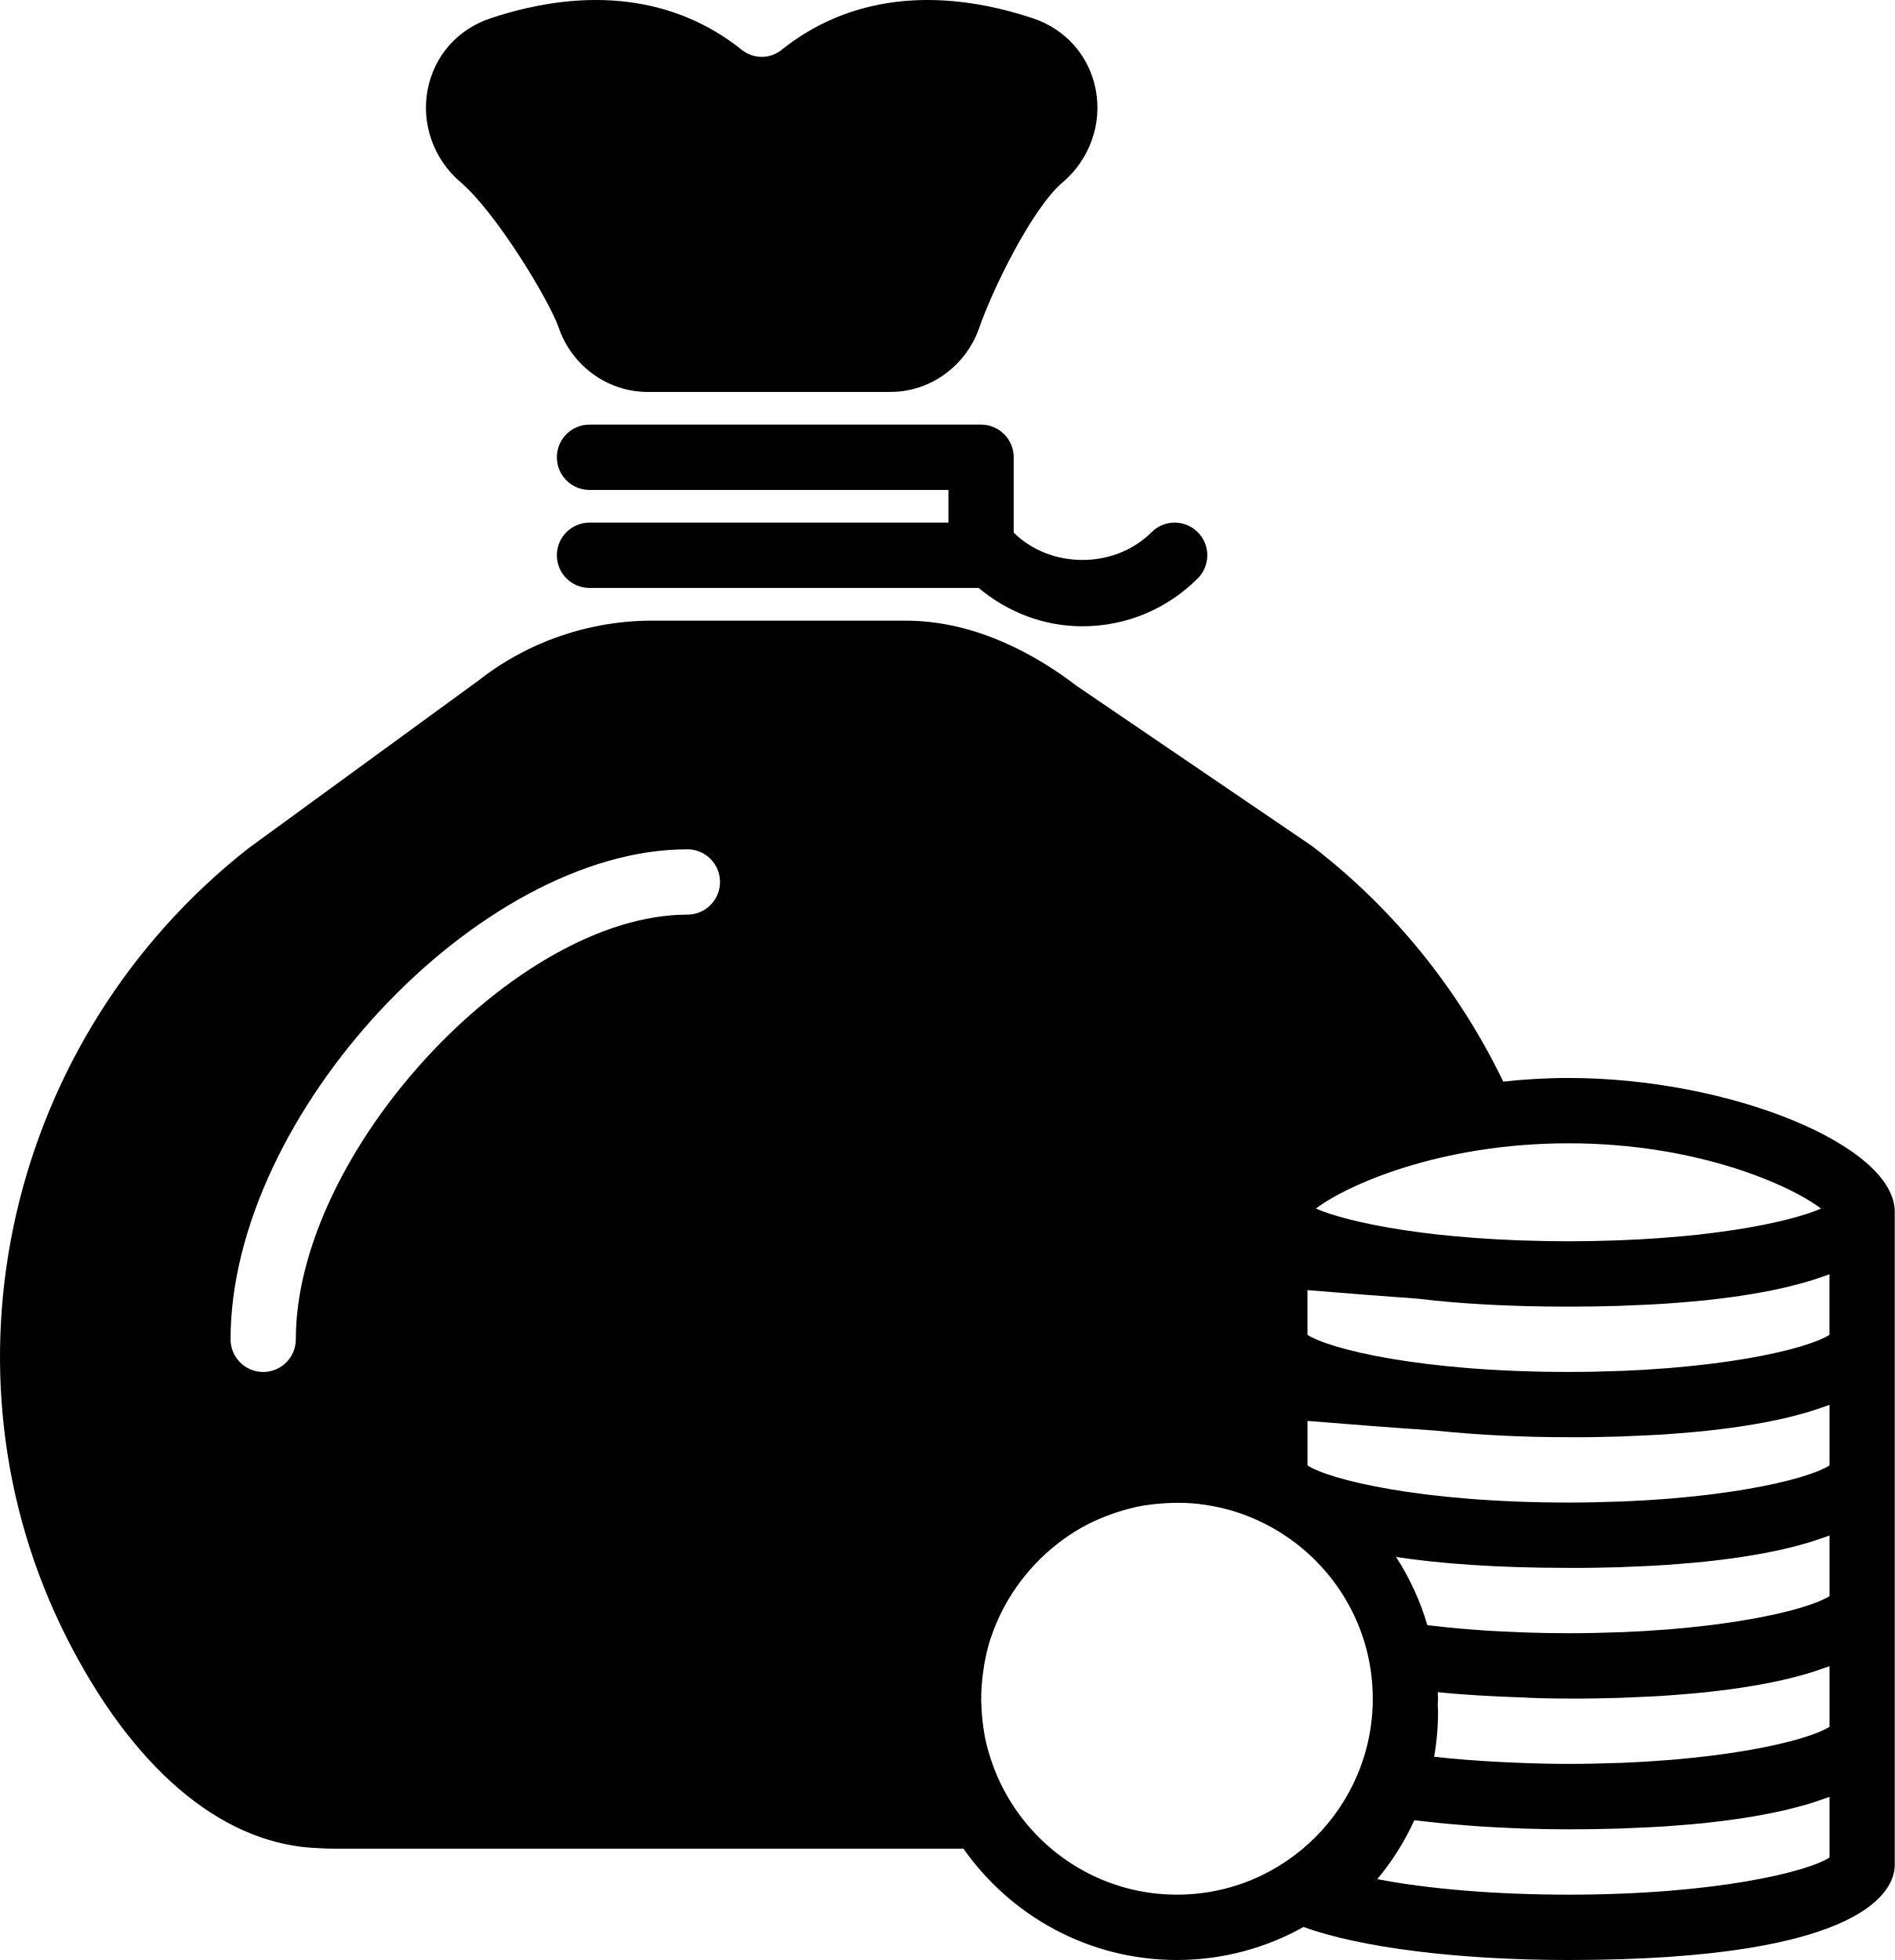
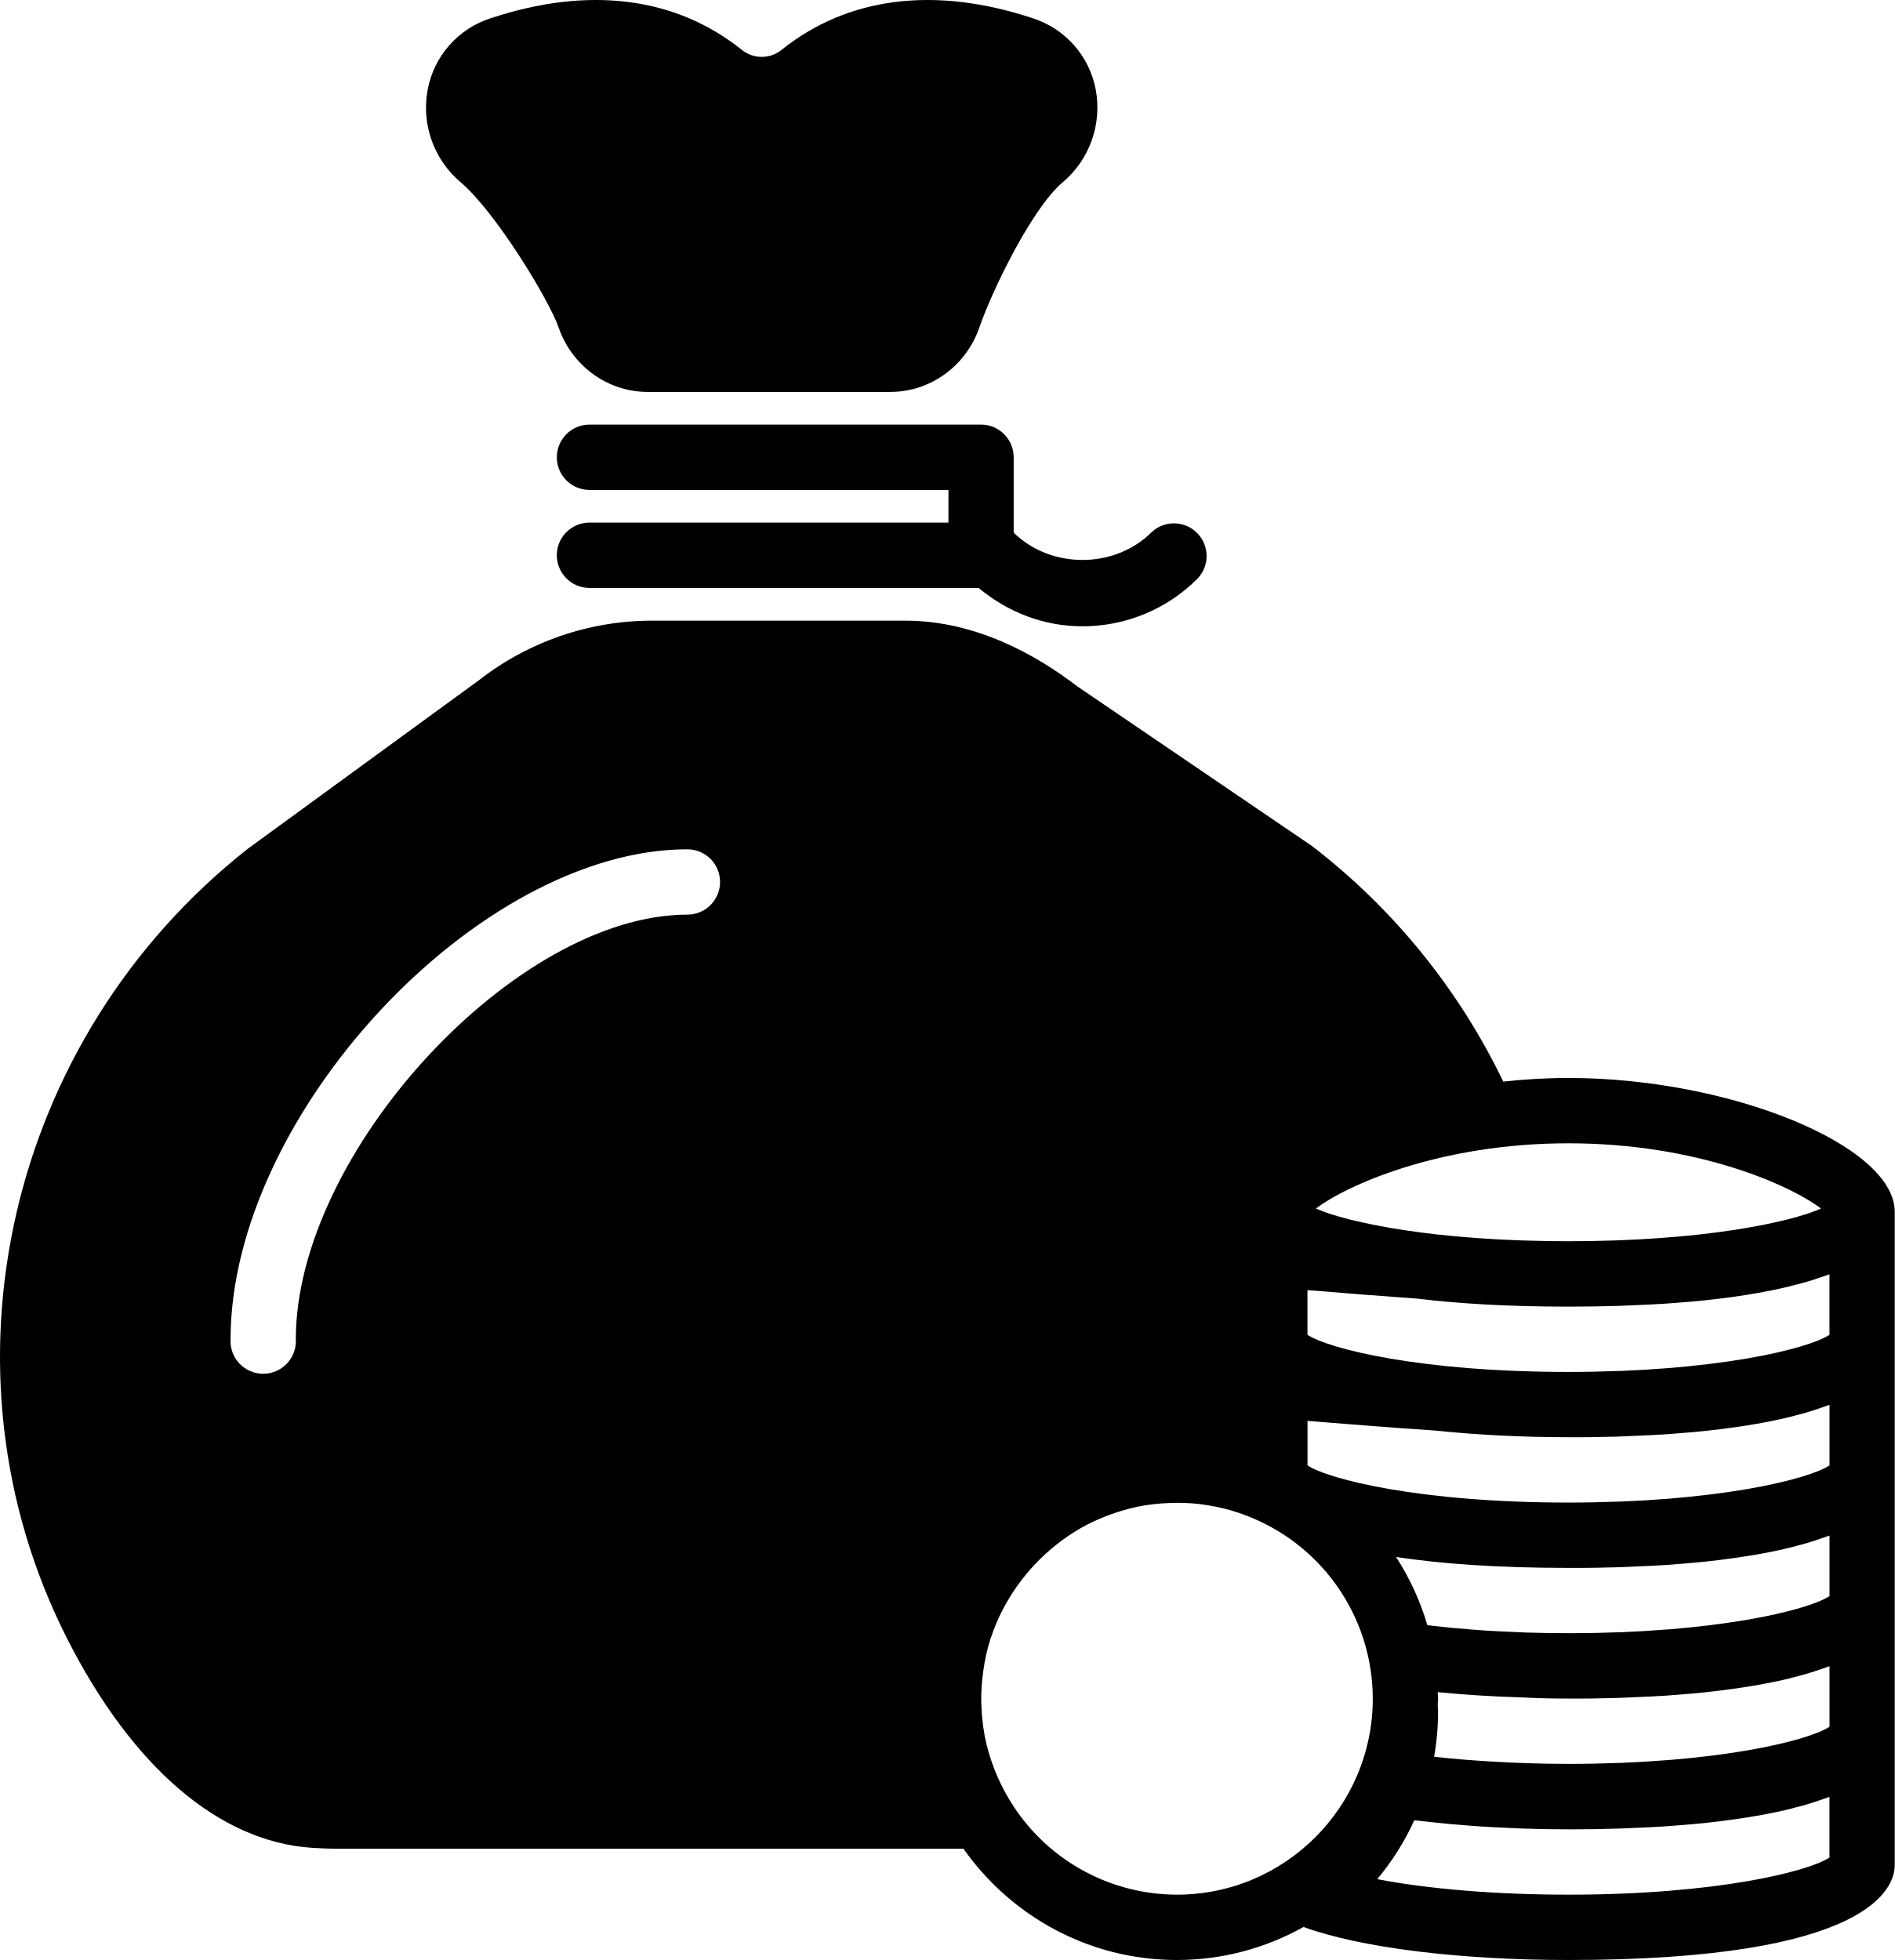
- <svg xmlns="http://www.w3.org/2000/svg" version="1.1" id="Capa_1" x="0px" y="0px" viewBox="0 0 58 60" xml:space="preserve" width="58" height="60">
-   <defs id="defs43" />
-   <g id="g8" transform="matrix(0.9988715,0,0,1.000035,-0.9643837,8.8042205e-4)" style="stroke-width:1.001">
-     <path d="m 49.031,32.997 c -0.669,0 -1.338,0.04 -1.998,0.111 -1.362,-2.82 -3.366,-5.301 -5.864,-7.214 L 33.967,21 c -1.191,-0.914 -3.068,-2.002 -5.246,-2.002 h -7.777 c -1.924,0 -3.816,0.655 -5.3,1.822 l -7.078,5.156 c -7.377,5.8 -9.712,15.964 -5.551,24.168 2.002,3.947 4.666,6.227 7.501,6.418 0.271,0.018 0.545,0.028 0.821,0.028 h 19.154 c 1.449,2.057 3.838,3.407 6.54,3.407 1.409,0 2.731,-0.369 3.882,-1.011 1.739,0.633 4.76,1.011 8.118,1.011 9.271,0 9.998,-2.22 10,-2.903 v -4 -10e-4 -3.999 -10e-4 -3.999 -10e-4 -3.999 -10e-4 -4 c 0,-2.029 -5.047,-4.096 -10,-4.096 z m -27,-5 c -5.271,0 -12,7.29 -12,13 0,0.552 -0.448,1 -1,1 -0.552,0 -1,-0.448 -1,-1 0,-6.869 7.589,-15 14,-15 0.552,0 1,0.448 1,1 0,0.552 -0.448,1 -1,1 z m 35,11.009 v 1.854 c -0.078,0.051 -0.191,0.107 -0.33,0.165 -0.008,0.003 -0.014,0.006 -0.022,0.009 -0.138,0.056 -0.307,0.114 -0.5,0.172 -0.019,0.006 -0.036,0.011 -0.055,0.017 -0.193,0.057 -0.415,0.114 -0.659,0.17 -0.032,0.007 -0.063,0.015 -0.095,0.022 -0.247,0.055 -0.519,0.109 -0.814,0.16 -0.042,0.007 -0.086,0.015 -0.129,0.022 -0.301,0.051 -0.626,0.098 -0.974,0.142 -0.048,0.006 -0.098,0.012 -0.146,0.018 -0.358,0.043 -0.738,0.082 -1.143,0.116 -0.048,0.004 -0.099,0.007 -0.148,0.011 -0.42,0.033 -0.86,0.06 -1.327,0.079 -0.036,10e-4 -0.074,0.002 -0.11,0.003 -0.491,0.018 -1.004,0.03 -1.546,0.03 -4.55,0 -7.353,-0.711 -8,-1.137 v -1.368 c 1.106,0.092 2.271,0.183 3.378,0.262 1.24,0.15 2.75,0.244 4.622,0.244 0.552,0 1.069,-0.009 1.562,-0.024 0.163,-0.005 0.309,-0.014 0.465,-0.02 0.318,-0.013 0.632,-0.027 0.925,-0.046 0.172,-0.011 0.331,-0.025 0.495,-0.038 0.253,-0.02 0.503,-0.041 0.737,-0.065 0.16,-0.017 0.312,-0.035 0.463,-0.054 0.214,-0.026 0.422,-0.053 0.619,-0.083 0.142,-0.021 0.28,-0.043 0.414,-0.066 0.186,-0.032 0.362,-0.065 0.532,-0.099 0.12,-0.024 0.24,-0.049 0.353,-0.075 0.164,-0.037 0.316,-0.077 0.465,-0.116 0.098,-0.026 0.199,-0.052 0.291,-0.079 0.148,-0.044 0.282,-0.089 0.415,-0.135 0.073,-0.026 0.153,-0.05 0.222,-0.076 0.012,-0.006 0.028,-0.01 0.04,-0.015 z m -6.439,4.967 c 0.164,-0.005 0.31,-0.014 0.468,-0.02 0.317,-0.013 0.632,-0.027 0.924,-0.046 0.171,-0.011 0.328,-0.025 0.49,-0.038 0.255,-0.02 0.507,-0.041 0.743,-0.066 0.158,-0.016 0.307,-0.035 0.456,-0.053 0.216,-0.026 0.427,-0.054 0.626,-0.084 0.139,-0.021 0.274,-0.042 0.406,-0.065 0.189,-0.032 0.369,-0.066 0.542,-0.101 0.117,-0.024 0.233,-0.047 0.343,-0.072 0.169,-0.038 0.325,-0.079 0.478,-0.12 0.094,-0.025 0.191,-0.05 0.279,-0.076 0.155,-0.046 0.296,-0.094 0.434,-0.142 0.067,-0.023 0.14,-0.046 0.203,-0.07 0.015,-0.006 0.033,-0.011 0.048,-0.016 v 1.854 c -0.078,0.051 -0.191,0.107 -0.33,0.165 -0.008,0.003 -0.014,0.006 -0.022,0.009 -0.138,0.056 -0.307,0.114 -0.5,0.172 -0.019,0.006 -0.036,0.011 -0.055,0.017 -0.193,0.057 -0.415,0.114 -0.659,0.17 -0.032,0.007 -0.063,0.015 -0.095,0.022 -0.247,0.055 -0.519,0.109 -0.814,0.16 -0.042,0.007 -0.086,0.015 -0.129,0.022 -0.301,0.051 -0.626,0.098 -0.974,0.142 -0.048,0.006 -0.098,0.012 -0.146,0.018 -0.358,0.043 -0.738,0.082 -1.143,0.116 -0.048,0.004 -0.099,0.007 -0.148,0.011 -0.42,0.033 -0.86,0.06 -1.327,0.079 -0.036,0.001 -0.074,0.002 -0.11,0.003 -0.491,0.018 -1.004,0.03 -1.546,0.03 -4.55,0 -7.353,-0.711 -8,-1.137 v -1.362 c 1.297,0.107 2.67,0.211 3.933,0.297 1.265,0.132 2.646,0.202 4.067,0.202 0.549,0.003 1.065,-0.006 1.558,-0.021 z m 0,4 c 0.164,-0.005 0.31,-0.014 0.468,-0.02 0.317,-0.013 0.632,-0.027 0.924,-0.046 0.171,-0.011 0.328,-0.025 0.49,-0.038 0.255,-0.02 0.507,-0.041 0.743,-0.066 0.158,-0.016 0.307,-0.035 0.456,-0.053 0.216,-0.026 0.427,-0.054 0.626,-0.084 0.139,-0.021 0.274,-0.042 0.406,-0.065 0.189,-0.032 0.369,-0.066 0.542,-0.101 0.117,-0.024 0.233,-0.047 0.343,-0.072 0.169,-0.038 0.325,-0.079 0.478,-0.12 0.094,-0.025 0.191,-0.05 0.279,-0.076 0.155,-0.046 0.296,-0.094 0.434,-0.142 0.067,-0.023 0.14,-0.046 0.203,-0.07 0.015,-0.006 0.033,-0.011 0.048,-0.016 v 1.854 c -0.078,0.051 -0.191,0.107 -0.33,0.165 -0.008,0.003 -0.014,0.006 -0.022,0.009 -0.138,0.056 -0.307,0.114 -0.5,0.172 -0.019,0.006 -0.036,0.011 -0.055,0.017 -0.193,0.057 -0.415,0.114 -0.659,0.17 -0.032,0.007 -0.063,0.015 -0.095,0.022 -0.247,0.055 -0.519,0.109 -0.814,0.16 -0.042,0.007 -0.086,0.015 -0.129,0.022 -0.301,0.051 -0.626,0.098 -0.974,0.142 -0.048,0.006 -0.098,0.012 -0.146,0.018 -0.358,0.043 -0.738,0.082 -1.143,0.116 -0.048,0.004 -0.099,0.007 -0.148,0.011 -0.42,0.033 -0.86,0.06 -1.327,0.079 -0.036,0.001 -0.074,0.002 -0.11,0.003 -0.491,0.018 -1.004,0.03 -1.546,0.03 -0.431,0 -0.856,-0.008 -1.276,-0.021 -0.133,-0.004 -0.263,-0.012 -0.395,-0.017 -0.284,-0.012 -0.567,-0.025 -0.843,-0.042 -0.15,-0.01 -0.297,-0.022 -0.444,-0.033 -0.252,-0.019 -0.501,-0.04 -0.744,-0.065 -0.148,-0.015 -0.293,-0.031 -0.437,-0.047 -0.064,-0.007 -0.125,-0.016 -0.188,-0.024 -0.219,-0.746 -0.544,-1.446 -0.958,-2.085 1.348,0.203 3.063,0.334 5.286,0.334 0.548,0.003 1.064,-0.006 1.557,-0.021 z m 0,4 c 0.164,-0.005 0.31,-0.014 0.468,-0.02 0.317,-0.013 0.632,-0.027 0.924,-0.046 0.171,-0.011 0.328,-0.025 0.49,-0.038 0.255,-0.02 0.507,-0.041 0.743,-0.066 0.158,-0.016 0.307,-0.035 0.456,-0.053 0.216,-0.026 0.427,-0.054 0.626,-0.084 0.139,-0.021 0.274,-0.042 0.406,-0.065 0.189,-0.032 0.369,-0.066 0.542,-0.101 0.117,-0.024 0.233,-0.047 0.343,-0.072 0.169,-0.038 0.325,-0.079 0.478,-0.12 0.094,-0.025 0.191,-0.05 0.279,-0.076 0.155,-0.046 0.296,-0.094 0.434,-0.142 0.067,-0.023 0.14,-0.046 0.203,-0.07 0.015,-0.006 0.033,-0.011 0.048,-0.016 v 1.854 c -0.078,0.051 -0.191,0.107 -0.33,0.165 -0.008,0.003 -0.014,0.006 -0.022,0.009 -0.138,0.056 -0.307,0.114 -0.5,0.172 -0.019,0.006 -0.036,0.011 -0.055,0.017 -0.193,0.057 -0.415,0.114 -0.659,0.17 -0.032,0.007 -0.063,0.015 -0.095,0.022 -0.247,0.055 -0.519,0.109 -0.814,0.16 -0.042,0.007 -0.086,0.015 -0.129,0.022 -0.301,0.051 -0.626,0.098 -0.974,0.142 -0.048,0.006 -0.098,0.012 -0.146,0.018 -0.358,0.043 -0.738,0.082 -1.143,0.116 -0.048,0.004 -0.099,0.007 -0.148,0.011 -0.42,0.033 -0.86,0.06 -1.327,0.079 -0.036,0.001 -0.074,0.002 -0.11,0.003 -0.491,0.018 -1.004,0.03 -1.546,0.03 -0.648,0 -1.279,-0.02 -1.898,-0.049 -0.145,-0.007 -0.289,-0.014 -0.432,-0.022 -0.602,-0.035 -1.191,-0.081 -1.746,-0.143 -0.015,-0.002 -0.028,-0.004 -0.043,-0.006 0.08,-0.454 0.12,-0.913 0.12,-1.372 0,-0.075 -0.007,-0.151 -0.009,-0.227 10e-4,-0.061 0.009,-0.12 0.009,-0.181 0,-0.066 -0.008,-0.13 -0.01,-0.196 0.815,0.084 1.687,0.131 2.577,0.161 0.406,0.022 0.861,0.035 1.433,0.035 0.548,0.003 1.064,-0.006 1.557,-0.021 z m 6.179,-14.979 c -0.011,0.005 -0.023,0.01 -0.035,0.015 -0.111,0.048 -0.24,0.097 -0.393,0.147 -0.016,0.005 -0.034,0.01 -0.05,0.015 -0.155,0.049 -0.329,0.099 -0.523,0.149 -0.02,0.005 -0.037,0.01 -0.057,0.015 -0.202,0.051 -0.427,0.1 -0.669,0.149 -0.043,0.009 -0.086,0.017 -0.13,0.026 -0.247,0.048 -0.512,0.094 -0.798,0.138 -0.04,0.006 -0.083,0.012 -0.124,0.018 -0.29,0.043 -0.596,0.083 -0.923,0.12 -0.02,0.002 -0.039,0.005 -0.059,0.007 -0.333,0.037 -0.691,0.068 -1.061,0.096 -0.068,0.005 -0.136,0.01 -0.205,0.015 -0.369,0.026 -0.755,0.047 -1.158,0.062 -0.072,0.003 -0.147,0.005 -0.221,0.007 -0.428,0.014 -0.869,0.023 -1.333,0.023 -0.464,0 -0.905,-0.009 -1.333,-0.023 -0.073,-0.002 -0.148,-0.004 -0.221,-0.007 -0.403,-0.015 -0.789,-0.036 -1.158,-0.062 -0.069,-0.005 -0.137,-0.01 -0.205,-0.015 -0.371,-0.028 -0.728,-0.06 -1.061,-0.096 -0.02,-0.002 -0.039,-0.005 -0.059,-0.007 -0.327,-0.037 -0.633,-0.077 -0.923,-0.12 -0.041,-0.006 -0.084,-0.012 -0.124,-0.018 -0.286,-0.044 -0.551,-0.09 -0.798,-0.138 -0.044,-0.009 -0.087,-0.017 -0.13,-0.026 -0.241,-0.049 -0.467,-0.099 -0.669,-0.149 -0.02,-0.005 -0.038,-0.01 -0.057,-0.015 -0.194,-0.05 -0.369,-0.1 -0.523,-0.149 -0.016,-0.005 -0.035,-0.01 -0.05,-0.015 -0.153,-0.05 -0.281,-0.099 -0.393,-0.147 -0.012,-0.005 -0.023,-0.01 -0.035,-0.015 0.927,-0.705 3.775,-1.997 7.74,-1.997 3.965,0 6.811,1.292 7.738,1.997 z M 31.883,55.064 C 31.708,54.771 31.561,54.468 31.439,54.157 31.431,54.135 31.423,54.113 31.415,54.091 31.3,53.785 31.208,53.473 31.145,53.154 31.141,53.132 31.139,53.11 31.135,53.088 31.08,52.793 31.05,52.493 31.041,52.191 31.04,52.15 31.035,52.109 31.035,52.067 c -0.003,-0.303 0.02,-0.609 0.063,-0.915 0.009,-0.065 0.018,-0.13 0.03,-0.195 0.045,-0.26 0.103,-0.517 0.182,-0.766 0.008,-0.027 0.02,-0.052 0.029,-0.078 0.084,-0.251 0.185,-0.496 0.302,-0.733 0.011,-0.023 0.022,-0.046 0.033,-0.068 0.54,-1.059 1.391,-1.954 2.424,-2.543 0.002,-10e-4 0.005,-0.003 0.007,-0.004 0.235,-0.134 0.483,-0.247 0.735,-0.347 0.062,-0.024 0.125,-0.046 0.188,-0.069 0.228,-0.082 0.461,-0.152 0.7,-0.205 0.026,-0.006 0.051,-0.014 0.077,-0.02 0.288,-0.059 0.577,-0.092 0.865,-0.109 0.061,-0.004 0.122,-0.007 0.183,-0.009 0.289,-0.009 0.576,-10e-4 0.861,0.032 0.027,0.003 0.053,0.009 0.081,0.012 0.295,0.038 0.587,0.096 0.875,0.179 0.009,0.003 0.018,0.004 0.027,0.007 0.305,0.089 0.605,0.203 0.897,0.342 2.03,0.963 3.441,3.026 3.441,5.419 0,3.309 -2.691,6 -6,6 -2.191,0 -4.103,-1.18 -5.152,-2.933 z m 25.148,1.796 c -0.648,0.427 -3.452,1.137 -8,1.137 -2.215,0 -4.3,-0.174 -5.858,-0.475 0.457,-0.546 0.838,-1.151 1.135,-1.802 0.09,0.011 0.187,0.019 0.279,0.03 0.149,0.018 0.301,0.033 0.453,0.049 0.266,0.027 0.536,0.052 0.811,0.073 0.159,0.012 0.316,0.025 0.477,0.036 0.297,0.019 0.599,0.034 0.904,0.047 0.143,0.006 0.284,0.014 0.429,0.019 0.451,0.014 0.907,0.023 1.37,0.023 0.551,0 1.068,-0.009 1.561,-0.024 0.164,-0.005 0.31,-0.014 0.468,-0.02 0.317,-0.013 0.632,-0.027 0.924,-0.046 0.171,-0.011 0.328,-0.025 0.49,-0.038 0.255,-0.02 0.507,-0.041 0.743,-0.066 0.158,-0.016 0.307,-0.035 0.456,-0.053 0.216,-0.026 0.427,-0.054 0.626,-0.084 0.139,-0.021 0.274,-0.042 0.406,-0.065 0.189,-0.032 0.369,-0.066 0.542,-0.101 0.117,-0.024 0.233,-0.047 0.343,-0.072 0.169,-0.038 0.325,-0.079 0.478,-0.12 0.094,-0.025 0.191,-0.05 0.279,-0.076 0.155,-0.046 0.296,-0.094 0.434,-0.142 0.067,-0.023 0.14,-0.046 0.203,-0.07 0.015,-0.006 0.033,-0.011 0.048,-0.016 v 1.856 z" id="path2" style="stroke-width:1.001" />
-     <path d="m 32.031,16.304 v -2.307 c 0,-0.552 -0.448,-1 -1,-1 h -12 c -0.552,0 -1,0.448 -1,1 0,0.552 0.448,1 1,1 h 11 v 1 h -11 c -0.552,0 -1,0.448 -1,1 0,0.552 0.448,1 1,1 h 11.925 c 0.896,0.746 2,1.173 3.179,1.173 1.335,0 2.591,-0.521 3.536,-1.466 0.391,-0.391 0.391,-1.023 0,-1.414 -0.391,-0.391 -1.023,-0.391 -1.414,0 -1.13,1.129 -3.089,1.133 -4.226,0.014 z" id="path4" style="stroke-width:1.001" />
-     <path d="m 18.086,10.027 c 0.407,1.178 1.504,1.97 2.73,1.97 h 7.431 c 1.226,0 2.323,-0.792 2.73,-1.97 C 31.365,8.901 32.584,6.382 33.53,5.582 34.359,4.879 34.748,3.79 34.544,2.74 34.344,1.707 33.623,0.891 32.616,0.558 29.617,-0.435 26.95,-0.1 24.918,1.525 c -0.357,0.287 -0.86,0.287 -1.22,0 -2.032,-1.625 -4.701,-1.96 -7.697,-0.967 -1.007,0.333 -1.729,1.148 -1.929,2.182 -0.204,1.05 0.185,2.139 1.014,2.842 1.07,0.907 2.71,3.605 3,4.445 z" id="path6" style="stroke-width:1.001" />
-   </g>
-   <g id="g10" transform="translate(0,0.00299835)" />
-   <g id="g12" transform="translate(0,0.00299835)" />
-   <g id="g14" transform="translate(0,0.00299835)" />
-   <g id="g16" transform="translate(0,0.00299835)" />
-   <g id="g18" transform="translate(0,0.00299835)" />
-   <g id="g20" transform="translate(0,0.00299835)" />
-   <g id="g22" transform="translate(0,0.00299835)" />
-   <g id="g24" transform="translate(0,0.00299835)" />
-   <g id="g26" transform="translate(0,0.00299835)" />
-   <g id="g28" transform="translate(0,0.00299835)" />
-   <g id="g30" transform="translate(0,0.00299835)" />
-   <g id="g32" transform="translate(0,0.00299835)" />
-   <g id="g34" transform="translate(0,0.00299835)" />
-   <g id="g36" transform="translate(0,0.00299835)" />
-   <g id="g38" transform="translate(0,0.00299835)" />
+ <svg xmlns="http://www.w3.org/2000/svg" width="58" height="60">
+   <path d="M48.011 32.999c-.668 0-1.336.04-1.995.111a20.088 20.088 0 0 0-5.858-7.214l-7.194-4.894C31.774 20.088 29.9 19 27.724 19h-7.768a8.616 8.616 0 0 0-5.294 1.822l-7.07 5.156c-7.369 5.8-9.701 15.964-5.545 24.169 2 3.947 4.66 6.227 7.493 6.418.27.018.544.028.82.028h19.132C30.94 58.65 33.326 60 36.025 60a7.926 7.926 0 0 0 3.877-1.011c1.737.633 4.755 1.011 8.11 1.011 9.26 0 9.986-2.22 9.988-2.903V37.096c0-2.03-5.041-4.097-9.989-4.097zm-26.97-5c-5.264 0-11.986 7.29-11.986 13a1 1 0 1 1-1.997 0c0-6.869 7.58-15 13.984-15a1 1 0 0 1 0 2zm34.961 11.01v1.853a2.13 2.13 0 0 1-.33.165l-.021.01a5.784 5.784 0 0 1-.5.171l-.055.017a11.21 11.21 0 0 1-.658.17l-.095.022c-.247.055-.518.11-.813.16l-.129.022c-.3.051-.625.098-.973.142l-.146.018a31.96 31.96 0 0 1-1.141.116l-.148.011c-.42.033-.86.06-1.326.08l-.11.002c-.49.018-1.002.03-1.544.03-4.545 0-7.344-.71-7.99-1.137v-1.368c1.104.092 2.268.183 3.373.262 1.24.15 2.747.244 4.617.244.552 0 1.068-.009 1.56-.024.163-.005.31-.014.465-.02.318-.013.631-.027.924-.046.172-.01.33-.025.494-.038a23.853 23.853 0 0 0 1.199-.119 20.837 20.837 0 0 0 1.563-.248 12.725 12.725 0 0 0 .817-.191c.098-.026.2-.052.291-.079a9.68 9.68 0 0 0 .415-.135c.072-.026.152-.05.221-.076.012-.006.028-.01.04-.015zm-6.431 4.966c.163-.005.31-.014.467-.02.317-.013.631-.027.923-.046.17-.01.328-.025.49-.038.254-.02.506-.04.742-.066.157-.016.306-.035.455-.053a21.306 21.306 0 0 0 1.03-.149c.19-.032.37-.066.542-.1.117-.025.233-.048.343-.073.169-.038.325-.079.477-.12.094-.025.191-.05.279-.076.155-.046.296-.094.434-.142.066-.023.14-.046.202-.07l.048-.016v1.854a2.13 2.13 0 0 1-.33.165l-.021.01a5.784 5.784 0 0 1-.5.171l-.055.017a11.21 11.21 0 0 1-.658.17l-.095.022c-.247.055-.518.11-.813.16l-.129.022c-.3.051-.625.098-.973.142l-.146.018a31.96 31.96 0 0 1-1.141.116c-.048.004-.1.007-.148.012-.42.033-.86.06-1.326.079l-.11.003c-.49.018-1.002.03-1.544.03-4.545 0-7.344-.712-7.99-1.138v-1.362c1.295.107 2.666.211 3.928.297 1.263.132 2.643.202 4.062.202.549.003 1.064-.006 1.557-.02zm0 4c.163-.004.31-.013.467-.02.317-.012.631-.026.923-.045.17-.011.328-.025.49-.038.254-.02.506-.041.742-.066.157-.016.306-.035.455-.053a21.306 21.306 0 0 0 1.03-.15c.19-.031.37-.065.542-.1.117-.024.233-.047.343-.072.169-.038.325-.08.477-.12.094-.025.191-.05.279-.076.155-.046.296-.094.434-.142.066-.023.14-.046.202-.07l.048-.016v1.854a2.13 2.13 0 0 1-.33.165l-.021.009a5.784 5.784 0 0 1-.5.172c-.019.006-.036.01-.055.017a11.21 11.21 0 0 1-.658.17l-.095.022c-.247.055-.518.109-.813.16l-.129.022c-.3.05-.625.098-.973.142l-.146.018a31.96 31.96 0 0 1-1.141.116l-.148.01c-.42.034-.86.06-1.326.08l-.11.003a41.098 41.098 0 0 1-2.819.009c-.132-.004-.262-.012-.394-.017a43.94 43.94 0 0 1-.842-.042c-.15-.01-.297-.022-.443-.033a27.438 27.438 0 0 1-1.18-.112c-.064-.007-.125-.016-.188-.024a7.956 7.956 0 0 0-.957-2.085c1.347.203 3.06.334 5.28.334.548.003 1.063-.006 1.556-.021zm0 4c.163-.004.31-.013.467-.02.317-.012.631-.026.923-.045.17-.011.328-.025.49-.038.254-.02.506-.041.742-.066.157-.016.306-.035.455-.053a21.306 21.306 0 0 0 1.03-.15c.19-.031.37-.065.542-.1.117-.024.233-.047.343-.072.169-.038.325-.08.477-.12.094-.025.191-.05.279-.076.155-.046.296-.094.434-.142.066-.023.14-.046.202-.07l.048-.016v1.854a2.13 2.13 0 0 1-.33.165l-.021.009a5.784 5.784 0 0 1-.5.172c-.019.006-.036.01-.055.017a11.21 11.21 0 0 1-.658.17l-.095.022c-.247.055-.518.109-.813.16l-.129.022c-.3.05-.625.098-.973.142l-.146.018a31.96 31.96 0 0 1-1.141.116l-.148.01c-.42.034-.86.06-1.326.08l-.11.003c-.49.018-1.002.03-1.544.03a40.313 40.313 0 0 1-2.327-.071 33.19 33.19 0 0 1-1.744-.143l-.043-.006c.08-.454.12-.913.12-1.372 0-.075-.007-.151-.01-.227.002-.061.01-.12.01-.181 0-.066-.008-.13-.01-.196a37.85 37.85 0 0 0 2.574.16c.405.023.86.036 1.431.036.548.003 1.063-.006 1.556-.021zm6.172-14.979l-.035.015a4.54 4.54 0 0 1-.393.147l-.05.015c-.155.05-.329.1-.522.15l-.057.014c-.202.051-.427.1-.669.15l-.13.025a20.58 20.58 0 0 1-.796.138l-.124.018c-.29.043-.596.083-.922.12l-.06.007a30.676 30.676 0 0 1-1.264.111c-.368.026-.754.047-1.156.062l-.221.007a40.421 40.421 0 0 1-2.663 0l-.221-.007a34.922 34.922 0 0 1-1.157-.062l-.204-.015c-.371-.028-.728-.06-1.06-.096l-.06-.007a26.857 26.857 0 0 1-.921-.12l-.124-.018a20.58 20.58 0 0 1-.797-.138l-.13-.026a16.5 16.5 0 0 1-.668-.149l-.057-.015c-.194-.05-.369-.1-.523-.149l-.05-.015a4.67 4.67 0 0 1-.392-.147l-.035-.015c.926-.705 3.77-1.997 7.731-1.997 3.96 0 6.804 1.292 7.73 1.997zm-24.86 18.07a6.136 6.136 0 0 1-.444-.906l-.024-.066a5.933 5.933 0 0 1-.27-.937l-.01-.066a5.85 5.85 0 0 1-.093-.897c-.001-.041-.006-.082-.006-.124-.003-.303.02-.61.063-.915a5.813 5.813 0 0 1 .212-.961c.007-.027.02-.052.028-.078a5.855 5.855 0 0 1 .335-.801 6.165 6.165 0 0 1 2.421-2.543l.007-.004c.235-.134.483-.247.734-.347l.188-.07a5.73 5.73 0 0 1 .7-.204l.076-.02a6.074 6.074 0 0 1 1.047-.118 5.87 5.87 0 0 1 .86.032c.027.003.053.009.081.012.295.038.586.096.874.179l.027.007c.305.089.604.203.896.342A6.003 6.003 0 0 1 42.022 52c0 3.309-2.688 6-5.993 6a5.992 5.992 0 0 1-5.146-2.933zm25.12 1.797C55.354 57.29 52.553 58 48.01 58c-2.212 0-4.295-.174-5.851-.475a7.939 7.939 0 0 0 1.134-1.802c.09.01.186.019.278.03.15.018.301.033.453.049.265.027.535.052.81.073.159.012.316.025.476.036.297.019.599.034.903.047.143.006.284.014.429.019a43.973 43.973 0 0 0 2.928-.001c.163-.005.31-.014.467-.02.317-.013.631-.027.923-.046.17-.011.328-.025.49-.038.254-.02.506-.041.742-.066.157-.016.306-.035.455-.053a21.306 21.306 0 0 0 1.03-.15c.19-.031.37-.065.542-.1.117-.024.233-.047.343-.072.169-.038.325-.08.477-.12.094-.025.191-.05.279-.076.155-.046.296-.094.434-.142.066-.023.14-.046.202-.07l.048-.016v1.856zM31.03 16.305v-2.307a1 1 0 0 0-.998-1H18.045a1 1 0 0 0 0 2h10.988v1H18.045a1 1 0 0 0 0 2h11.912c.895.747 1.997 1.174 3.175 1.174a4.96 4.96 0 0 0 3.532-1.466 1 1 0 0 0-1.412-1.415c-1.129 1.13-3.086 1.133-4.222.014zm-13.929-6.277c.407 1.178 1.503 1.97 2.727 1.97h7.423c1.224 0 2.32-.792 2.727-1.97.387-1.126 1.605-3.645 2.55-4.445a2.992 2.992 0 0 0 1.013-2.842A2.845 2.845 0 0 0 31.615.559c-2.996-.993-5.66-.658-7.69.967a.97.97 0 0 1-1.218 0C20.677-.1 18.01-.434 15.019.559a2.845 2.845 0 0 0-1.927 2.182 2.992 2.992 0 0 0 1.013 2.842c1.068.907 2.707 3.605 2.996 4.445z" stroke-width="1.001" />
</svg>
